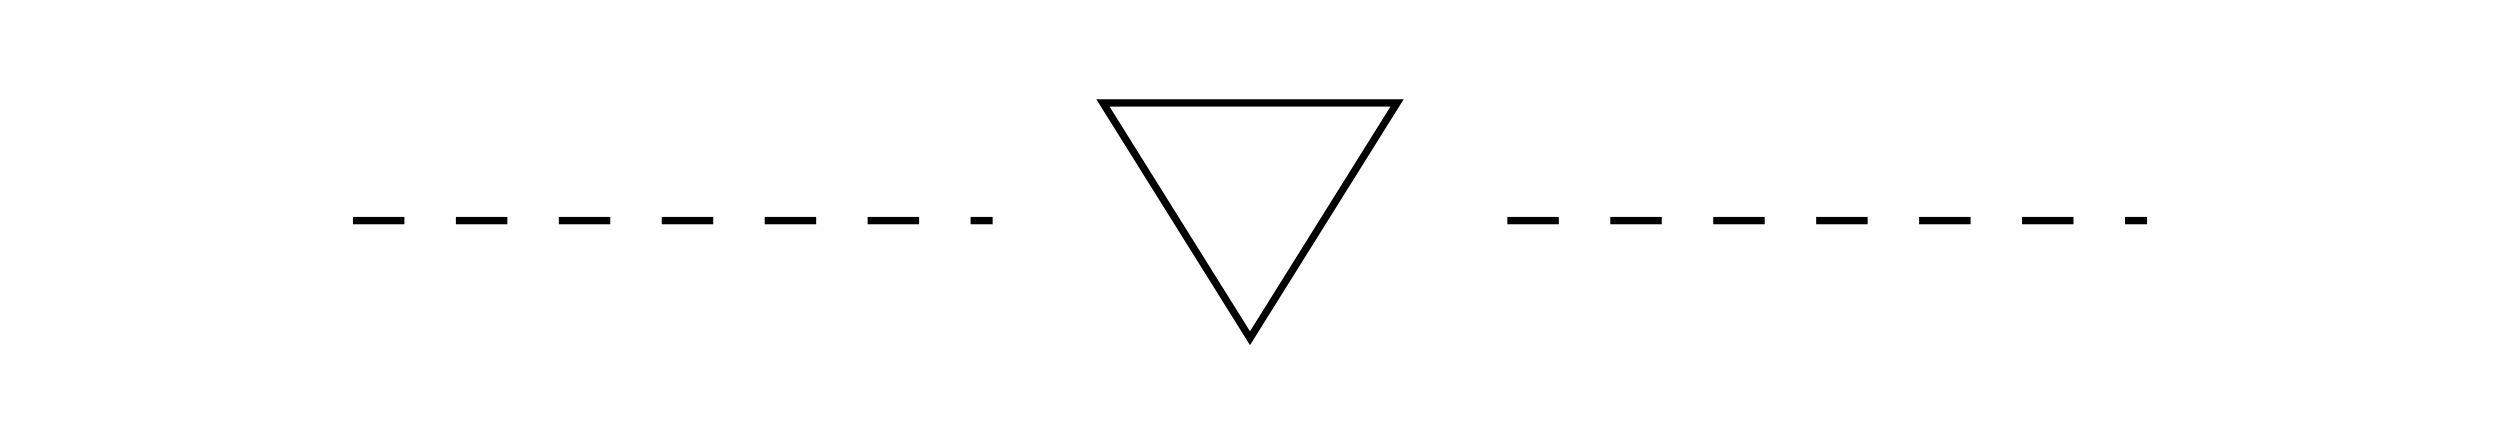
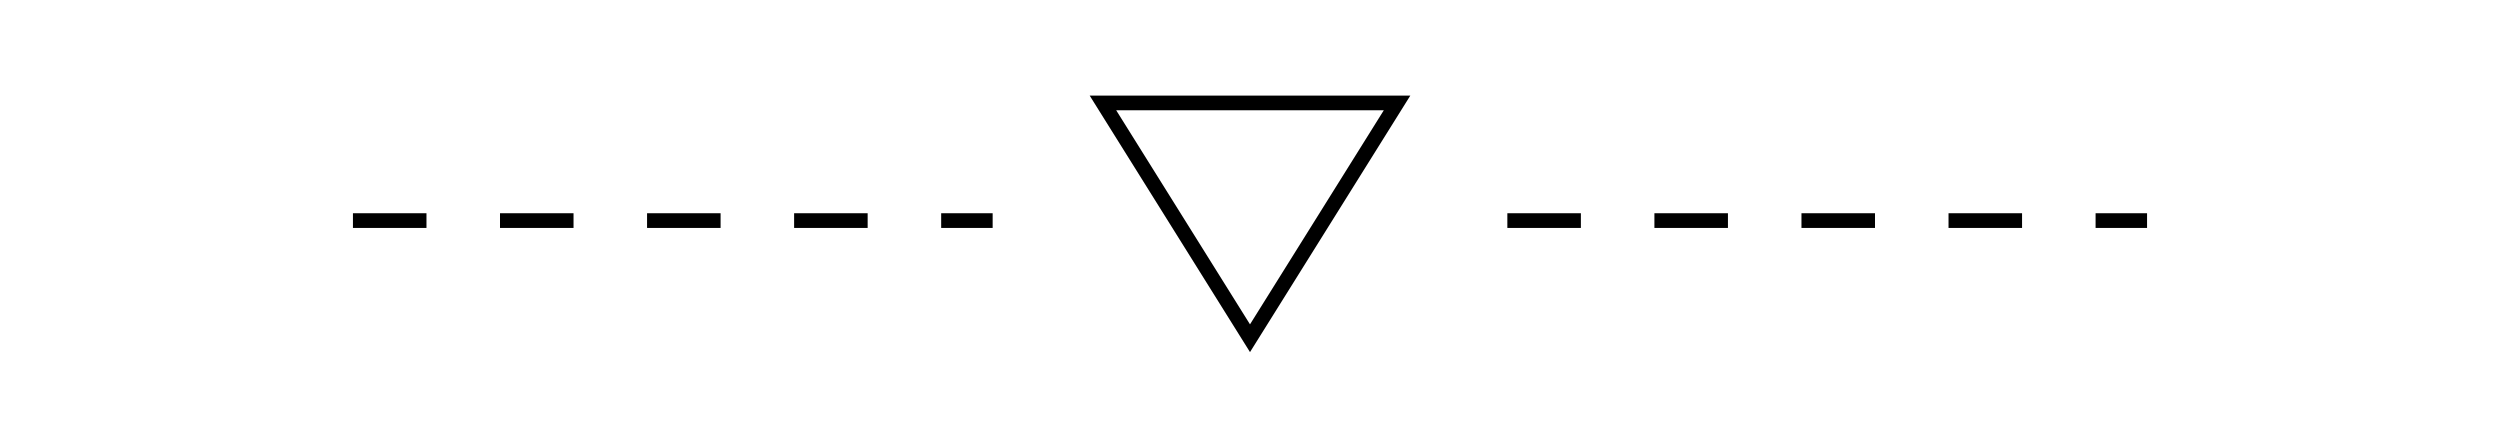
<svg xmlns="http://www.w3.org/2000/svg" width="100%" viewBox="0 0 680 120" role="img">
-   <line x1="96" y1="60" x2="270" y2="60" stroke="black" stroke-width="2" stroke-dasharray="14,14" />
-   <polygon points="340,92 300,28 380,28" fill="none" stroke="black" stroke-width="2" />
-   <line x1="410" y1="60" x2="584" y2="60" stroke="black" stroke-width="2" stroke-dasharray="14,14" />
+   <line x1="96" y1="60" x2="270" y2="60" stroke="black" stroke-width="4" stroke-dasharray="20,20" />
+   <polygon points="340,92 300,28 380,28" fill="none" stroke="black" stroke-width="4" />
+   <line x1="410" y1="60" x2="584" y2="60" stroke="black" stroke-width="4" stroke-dasharray="20,20" />
</svg>
